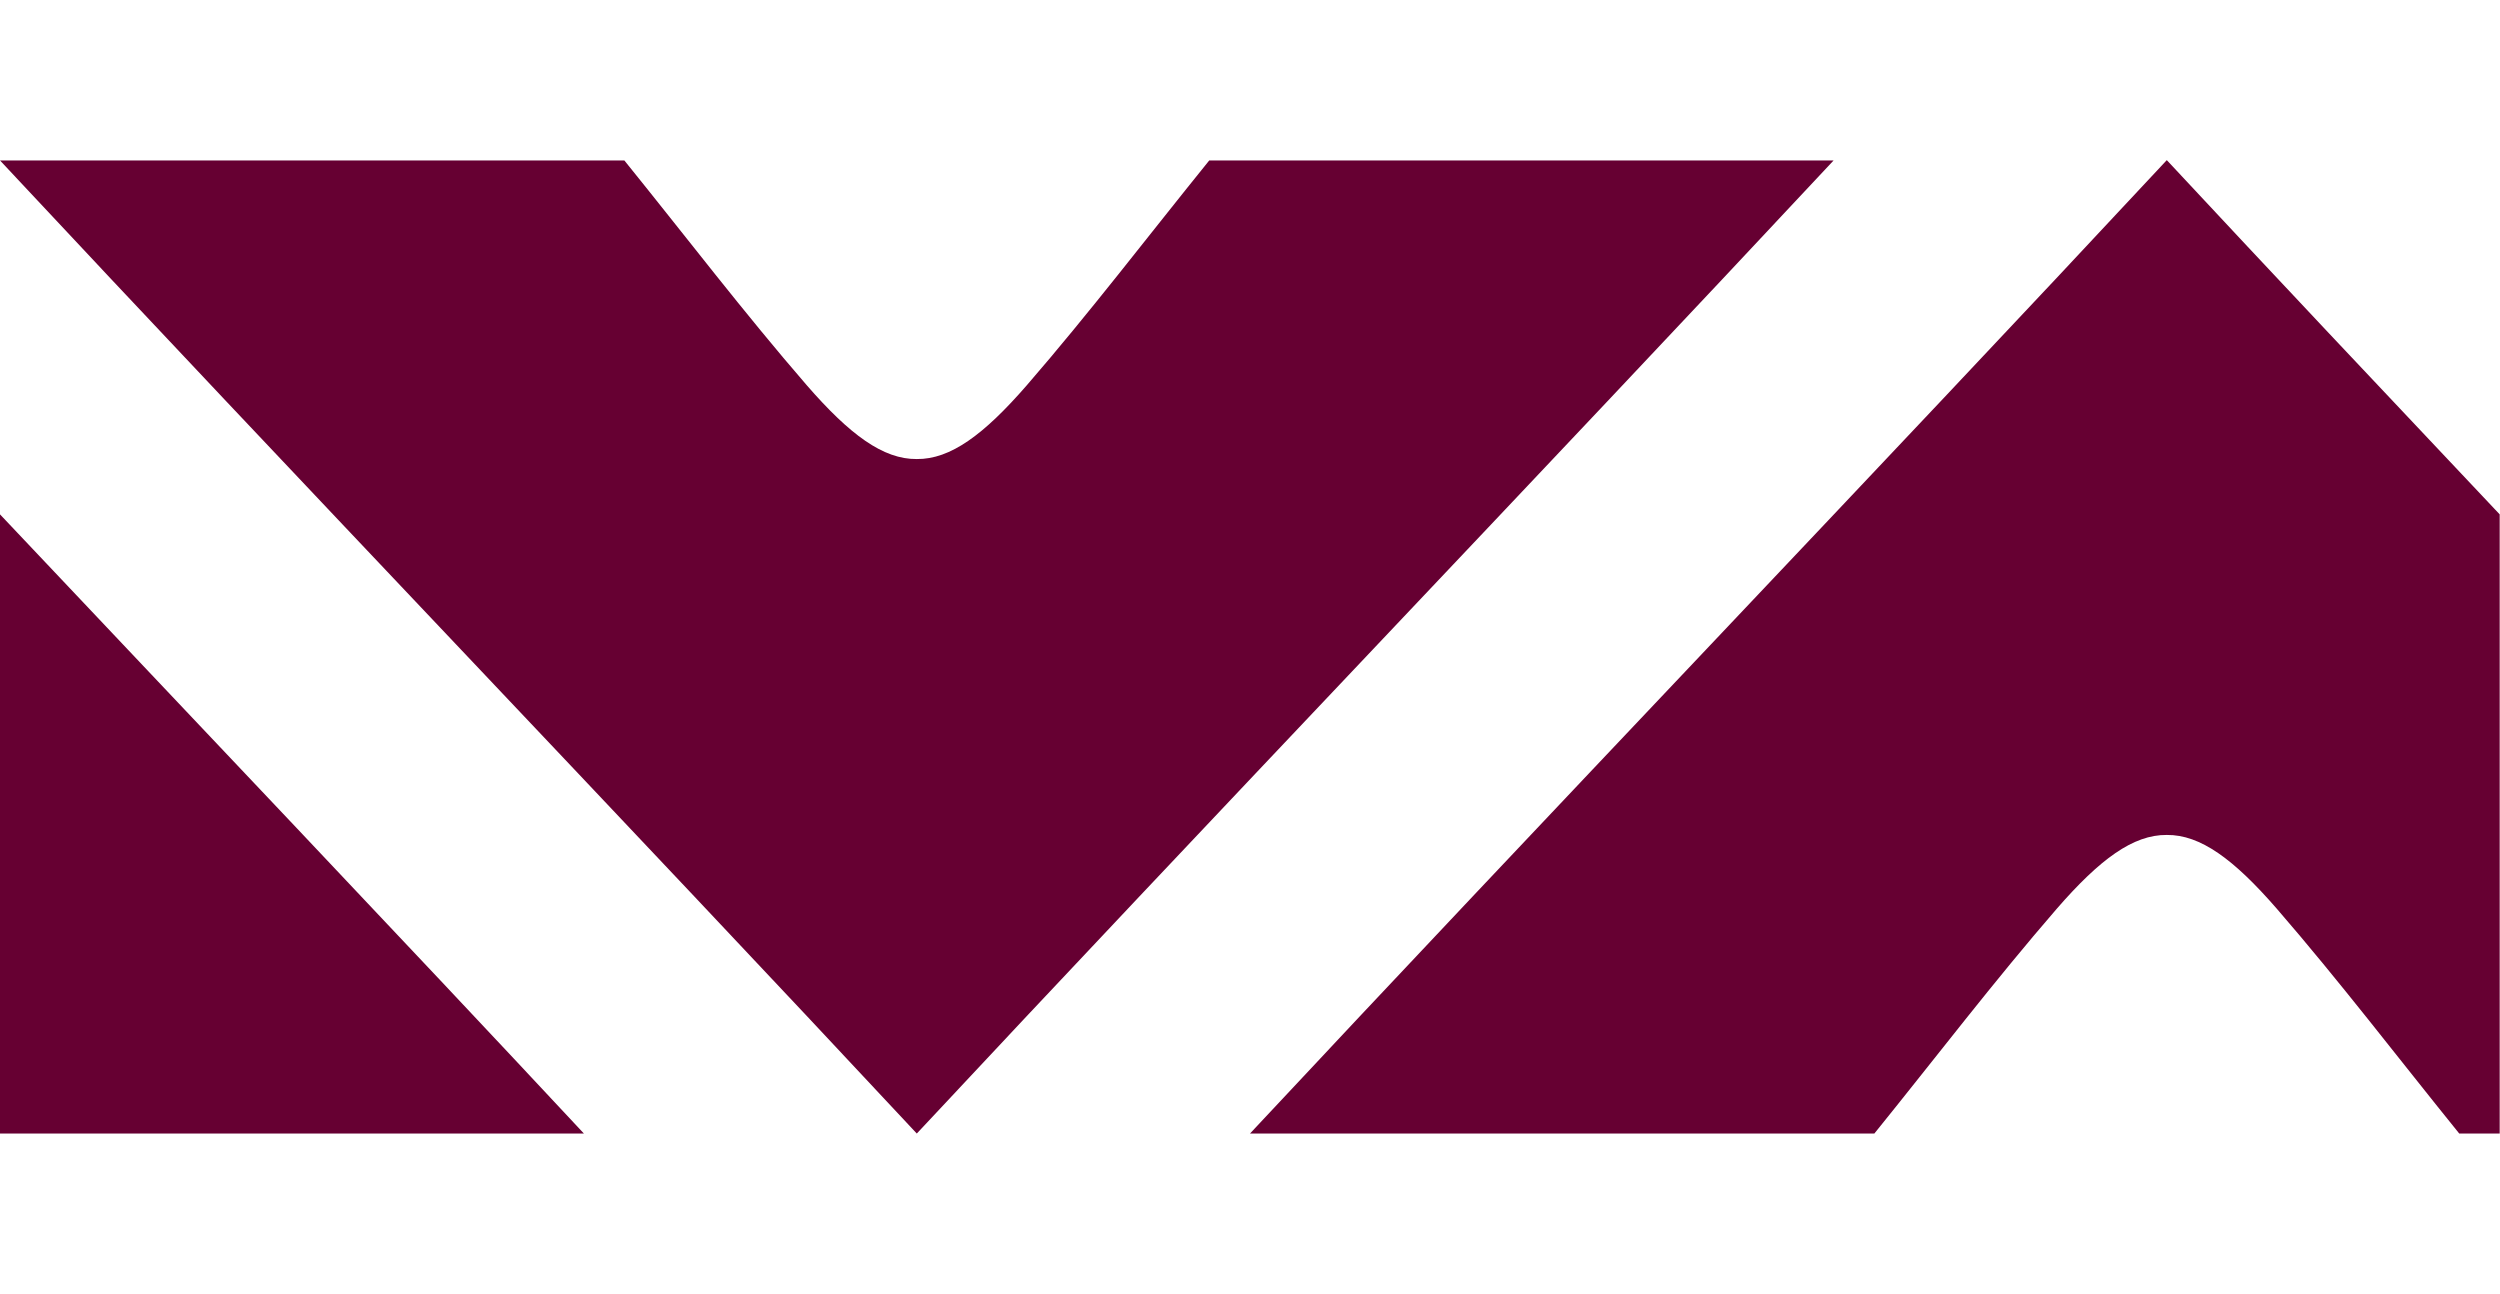
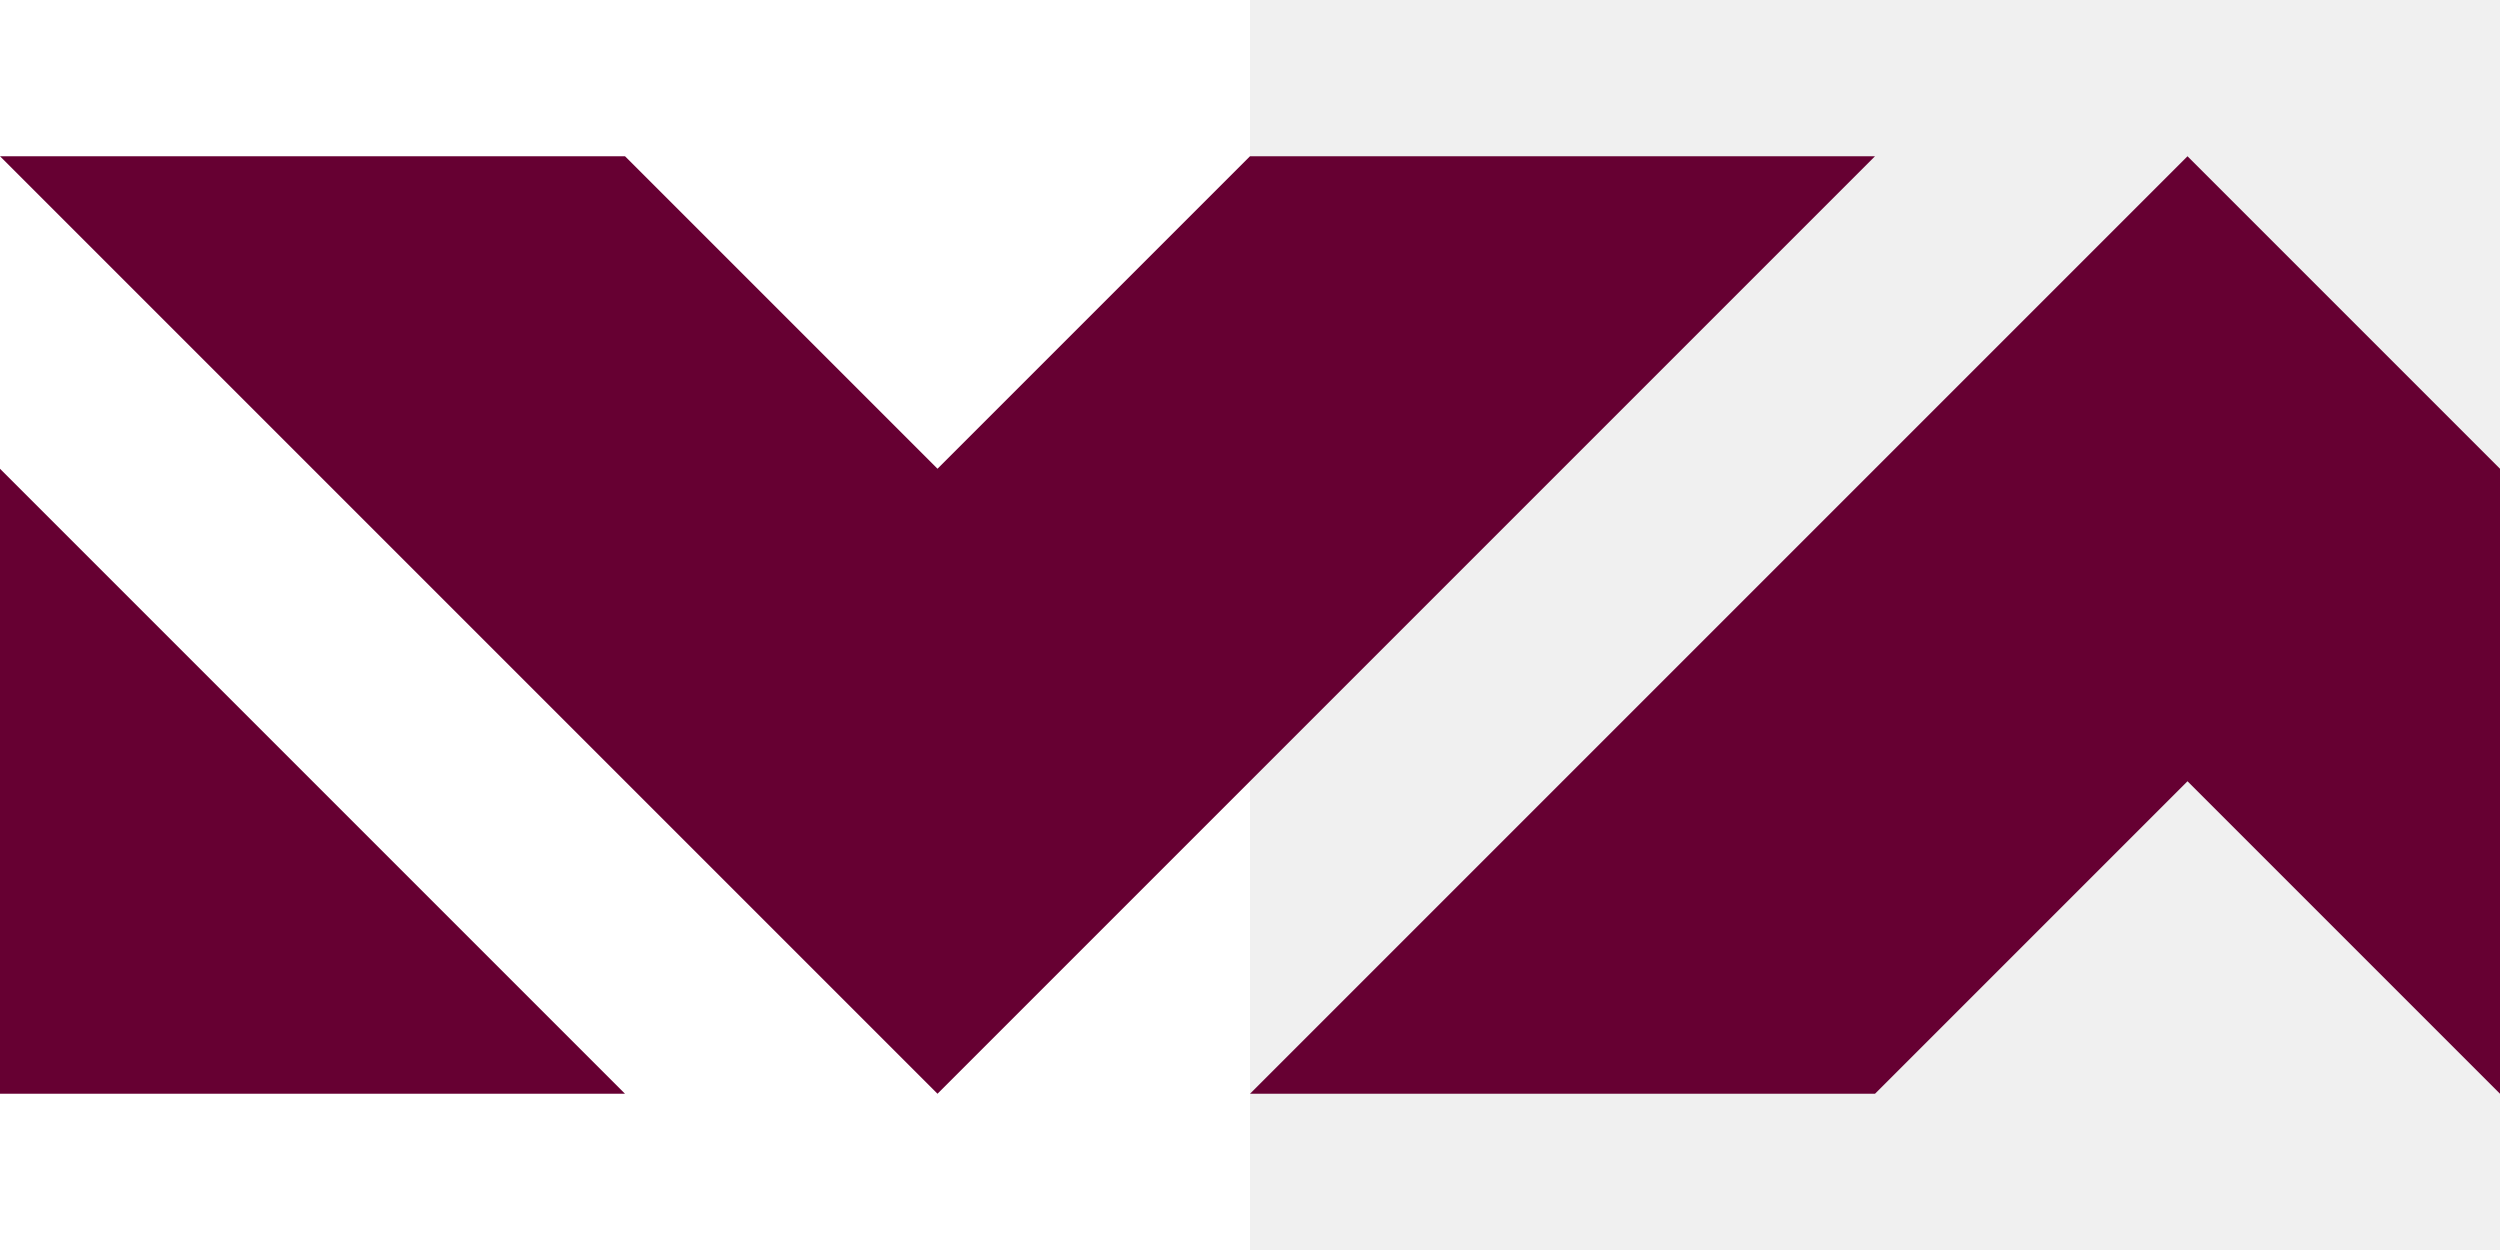
- <svg xmlns="http://www.w3.org/2000/svg" width="77.28" height="40" viewBox="0 0 77.28 40">
-   <rect fill="#FFFFFF" width="77.28" height="40" />
-   <path fill="#660032" d="M18.05,35.04H0V15.9C6.08,22.34,12.37,28.95,18.05,35.04z M28.34,35.04c8.82-9.45,19.33-20.43,28.34-30.08  h-19.3c-1.9,2.35-3.7,4.71-5.64,6.95c-1.33,1.53-2.36,2.29-3.4,2.28c-1.04,0.01-2.07-0.75-3.4-2.28C23,9.67,21.2,7.31,19.3,4.96H0  C9.01,14.61,19.53,25.59,28.34,35.04z M38.64,35.04h19.3c1.9-2.35,3.7-4.71,5.64-6.95c1.33-1.53,2.36-2.29,3.4-2.28  c1.04-0.01,2.07,0.75,3.4,2.28c1.94,2.24,3.74,4.6,5.64,6.95h1.25V15.9c-3.55-3.76-7.04-7.46-10.29-10.95  C58.17,14.41,47.65,25.39,38.64,35.04z" />
+ <svg xmlns="http://www.w3.org/2000/svg" width="80" height="40" viewBox="0 0 80 40">
+   <rect fill="#FFFFFF" width="40" height="80" />
+   <path fill="#660032" d="M20,35H0V15L20,35z M40,5L30,15L20,5H0l30,30L60,5H40z M80,15L70,5L40,35h20l10-10l10,10V15z" />
</svg>
